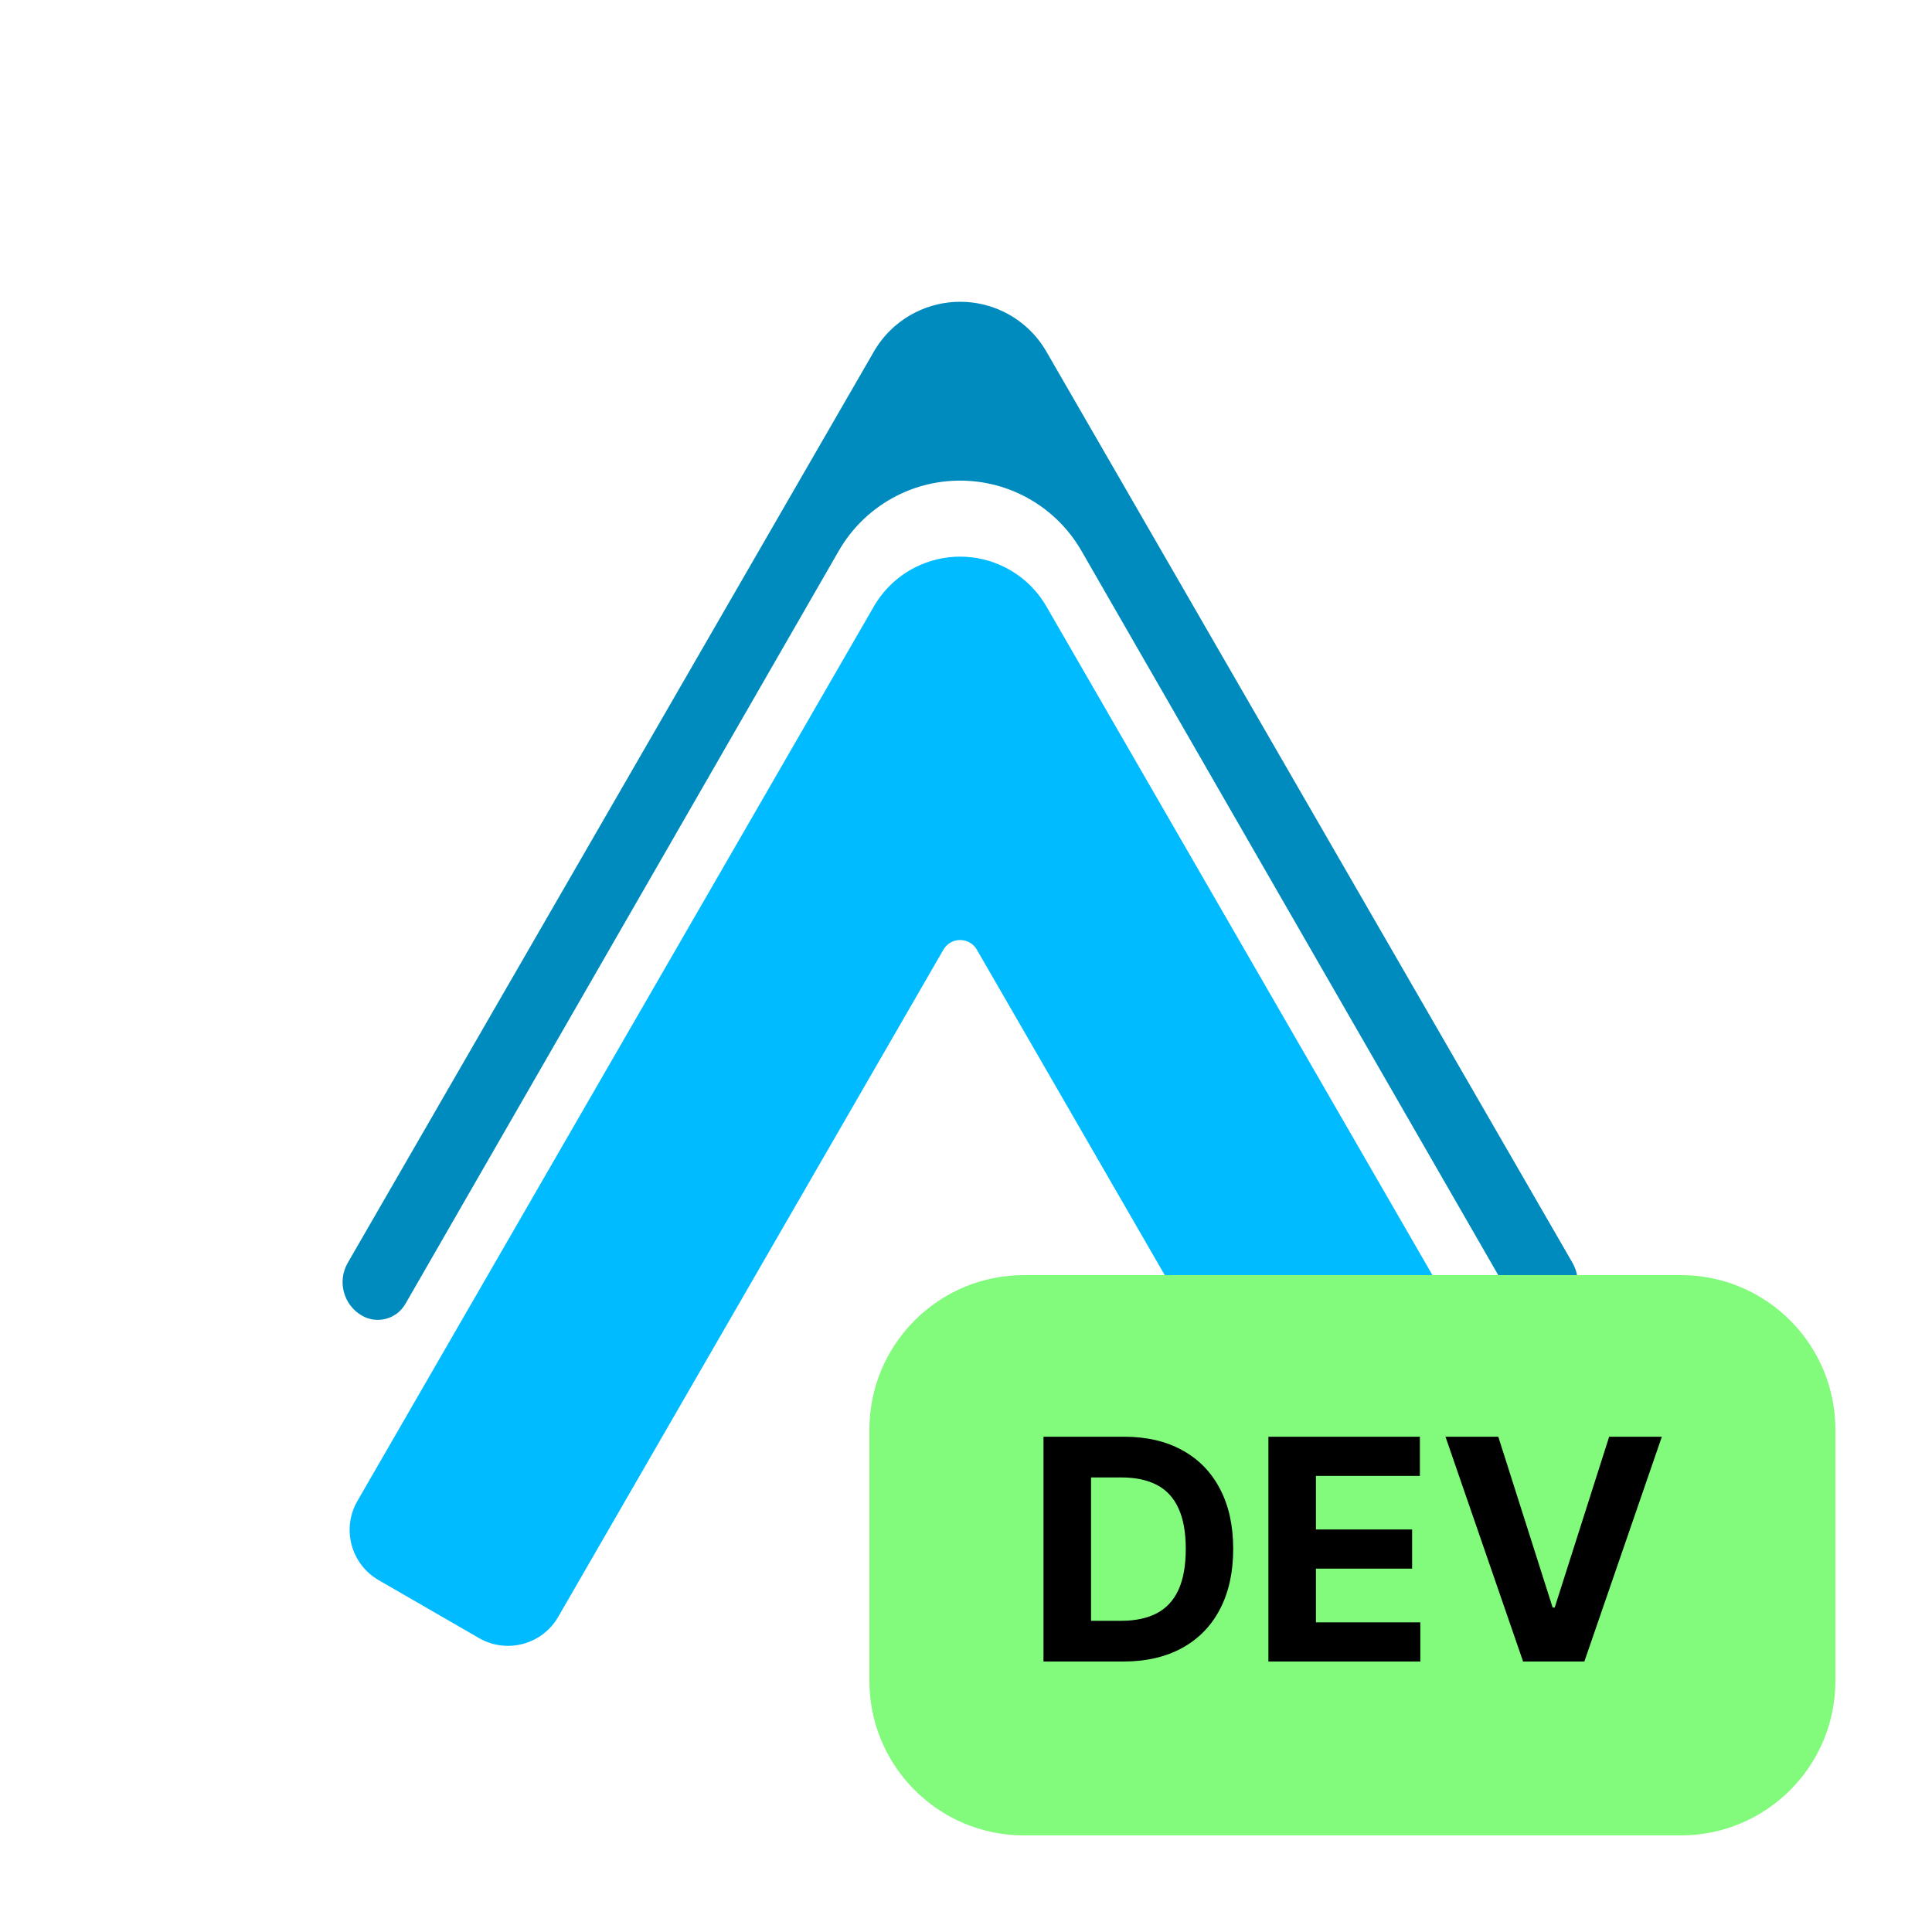
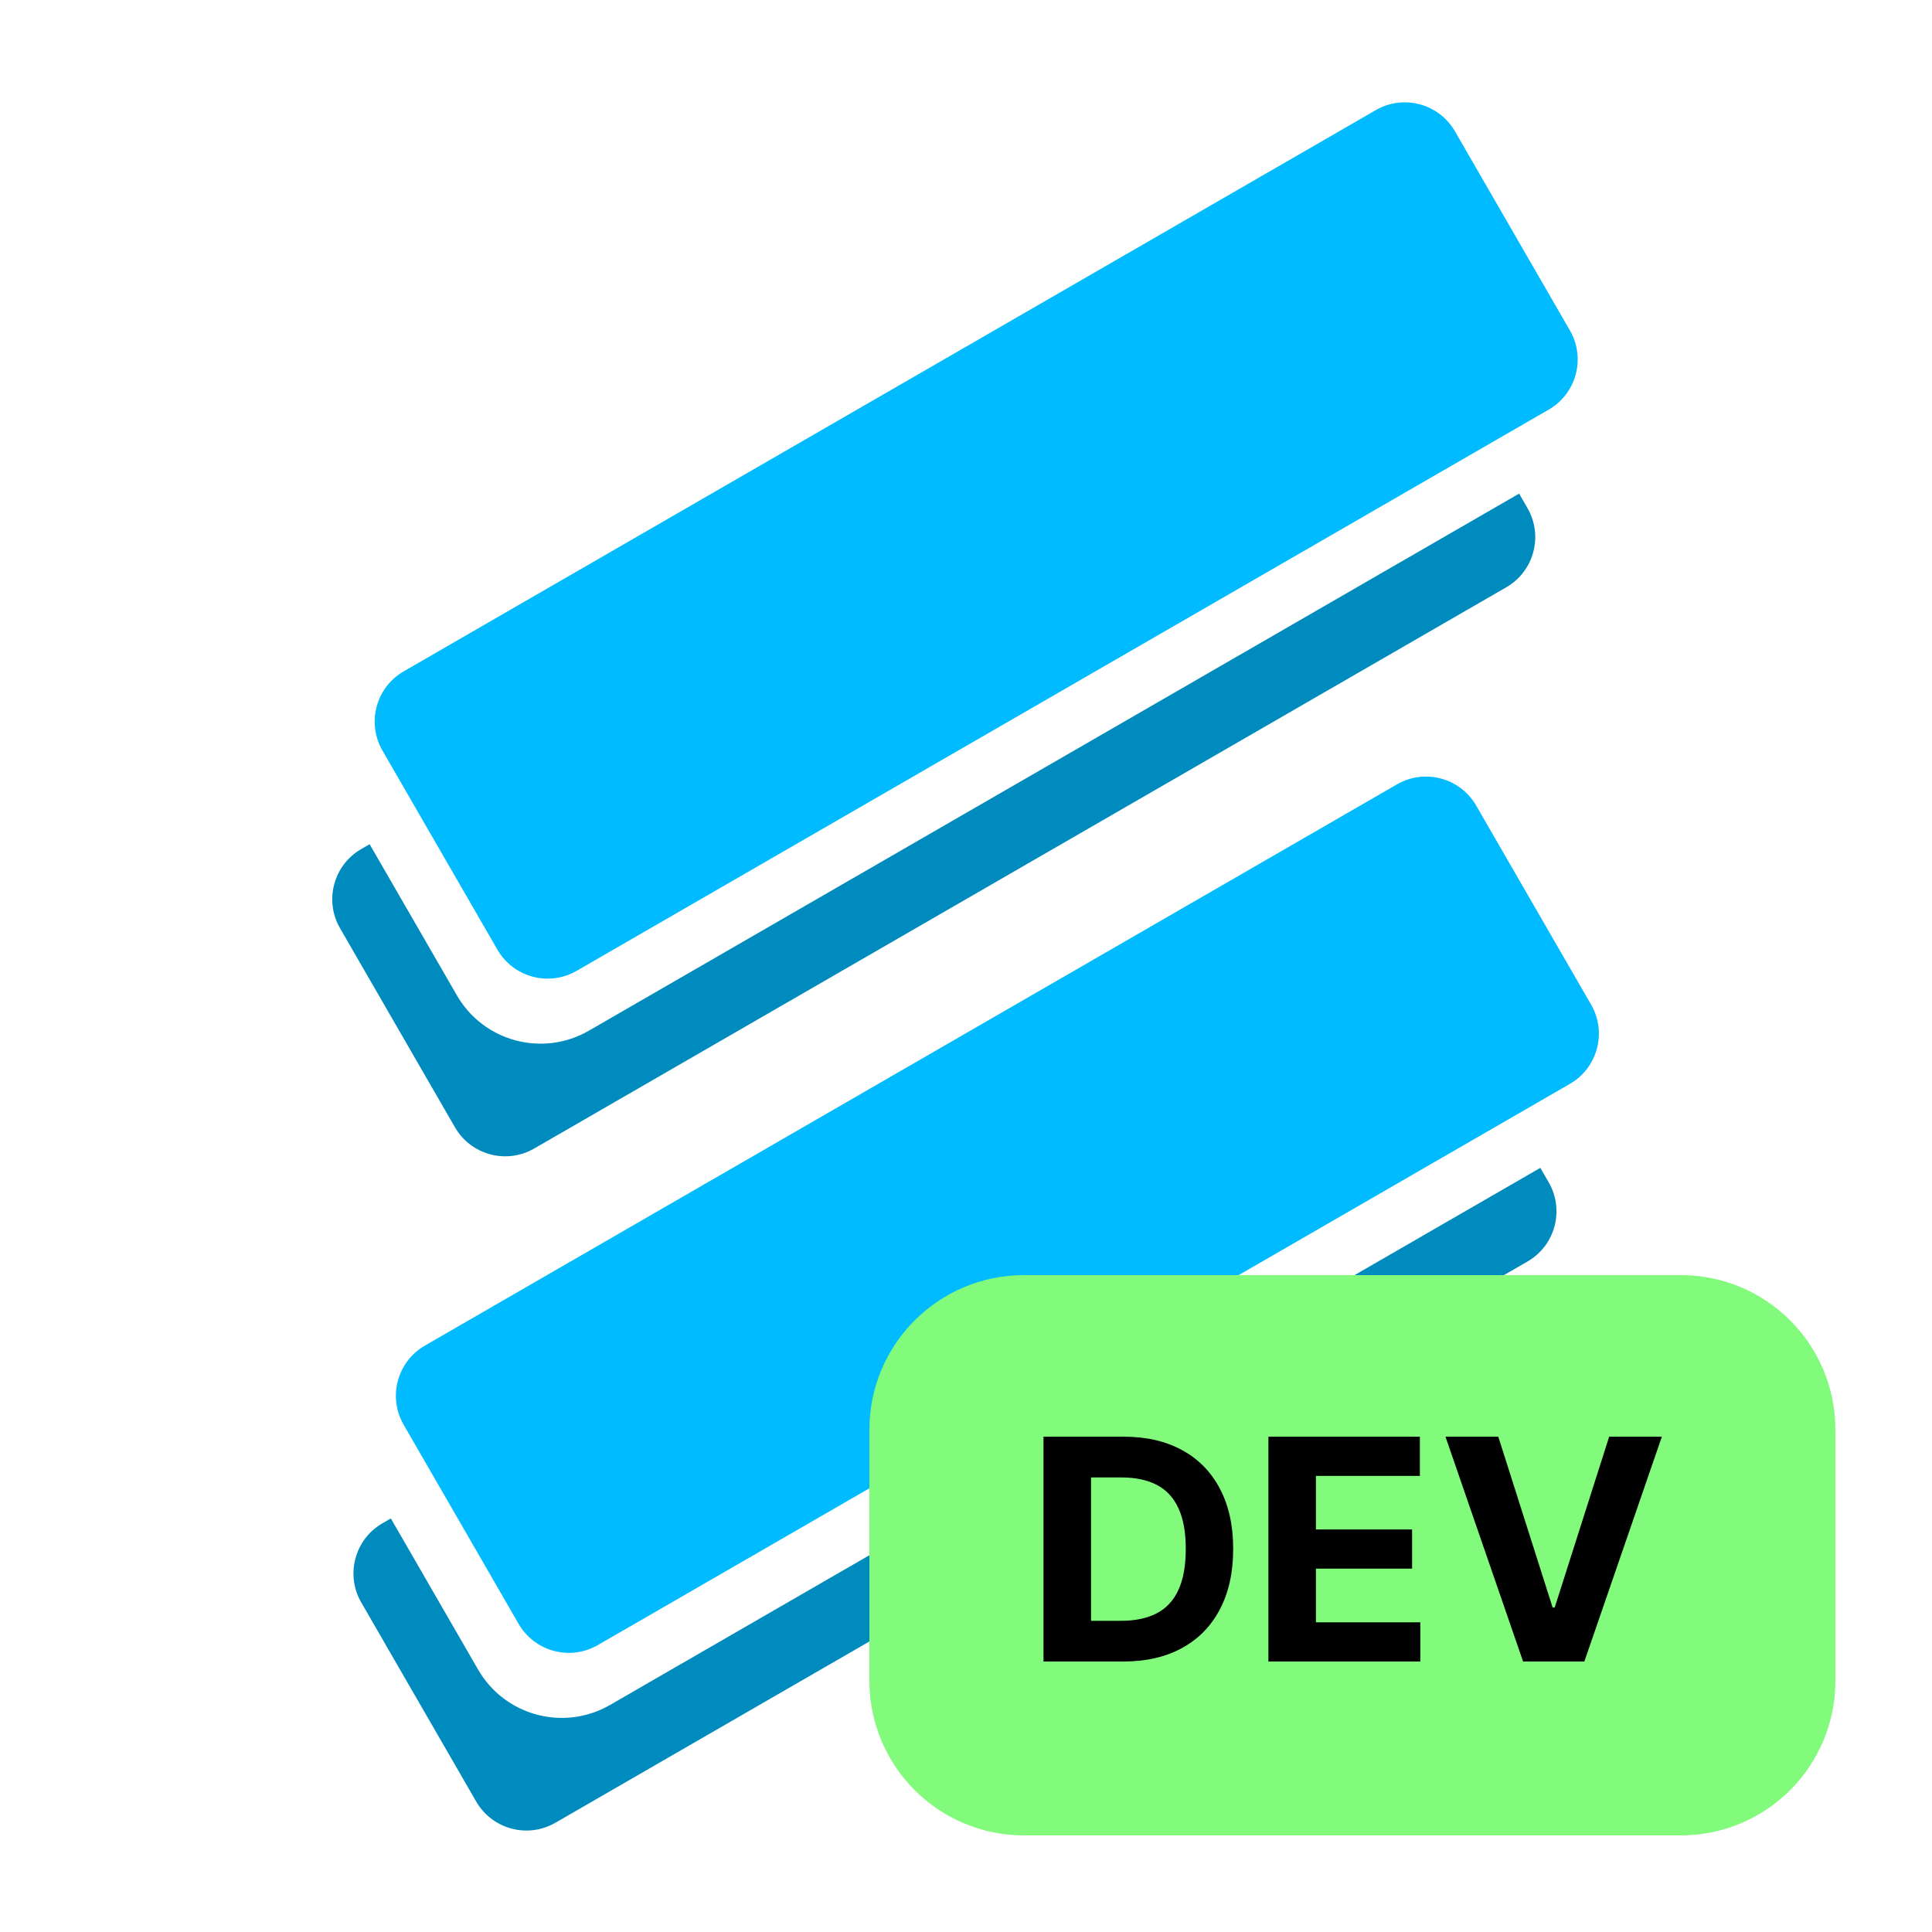
- <svg xmlns="http://www.w3.org/2000/svg" width="100" height="100" viewBox="0 0 100 100" fill="none">
-   <path d="M47.372 16.174C48.833 15.436 50.558 15.435 52.02 16.173C52.915 16.625 53.66 17.329 54.161 18.198L81.392 65.363C81.944 66.32 81.617 67.543 80.66 68.096C79.87 68.551 78.861 68.28 78.406 67.489L55.973 28.507C55.27 27.285 54.225 26.295 52.968 25.658C50.91 24.616 48.479 24.616 46.422 25.658C45.165 26.295 44.12 27.285 43.417 28.507L20.982 67.491C20.528 68.28 19.52 68.551 18.732 68.096C17.775 67.543 17.448 66.32 18 65.363L45.232 18.197C45.733 17.329 46.477 16.626 47.372 16.174Z" fill="#008BBE" />
-   <path fill-rule="evenodd" clip-rule="evenodd" d="M52.02 29.365C50.559 28.627 48.834 28.627 47.372 29.365C46.477 29.817 45.733 30.52 45.231 31.389L18.5 77.689C17.672 79.124 18.163 80.959 19.598 81.787L24.794 84.787C26.229 85.615 28.064 85.124 28.892 83.689L48.83 49.156C49.215 48.489 50.177 48.489 50.562 49.156L70.5 83.689C71.329 85.124 73.163 85.615 74.598 84.787L79.794 81.787C81.229 80.959 81.721 79.124 80.892 77.689L54.161 31.389C53.66 30.52 52.915 29.817 52.02 29.365Z" fill="#00BBFF" />
-   <rect x="45" y="66" width="50" height="29" rx="8" fill="#82FA7C" />
-   <path d="M58.136 86H54.011V74.364H58.17C59.341 74.364 60.349 74.597 61.193 75.062C62.038 75.525 62.688 76.189 63.142 77.057C63.6 77.924 63.83 78.962 63.83 80.171C63.83 81.383 63.6 82.424 63.142 83.296C62.688 84.167 62.034 84.835 61.182 85.301C60.333 85.767 59.318 86 58.136 86ZM56.472 83.892H58.034C58.761 83.892 59.373 83.763 59.869 83.506C60.369 83.244 60.744 82.841 60.994 82.296C61.248 81.746 61.375 81.038 61.375 80.171C61.375 79.311 61.248 78.608 60.994 78.062C60.744 77.517 60.371 77.115 59.875 76.858C59.379 76.6 58.767 76.472 58.04 76.472H56.472V83.892ZM65.652 86V74.364H73.493V76.392H68.112V79.165H73.09V81.193H68.112V83.972H73.516V86H65.652ZM77.551 74.364L80.364 83.204H80.472L83.29 74.364H86.017L82.006 86H78.835L74.818 74.364H77.551Z" fill="black" />
+ <svg xmlns="http://www.w3.org/2000/svg" width="1000" height="1000" viewBox="0 0 1000 1000" fill="none">
+   <rect x="182.961" y="362.5" width="641" height="179" rx="30" transform="rotate(-30 182.961 362.5)" fill="#00BBFF" />
+   <path d="M236.481 515.198C250.288 539.112 280.868 547.306 304.782 533.499L786.292 255.499L790.622 262.999C798.906 277.348 793.99 295.696 779.642 303.98L276.481 594.48C262.132 602.764 243.784 597.848 235.5 583.499L176 480.442C167.716 466.094 172.632 447.746 186.981 439.462L191.312 436.961L236.481 515.198Z" fill="#008BBE" />
+   <rect x="193.941" y="711.481" width="641" height="179" rx="30" transform="rotate(-30 193.941 711.481)" fill="#00BBFF" />
+   <path d="M247.462 864.179C261.269 888.093 291.849 896.287 315.763 882.48L797.273 604.48L801.603 611.979C809.887 626.328 804.971 644.676 790.622 652.96L287.461 943.46C273.112 951.744 254.765 946.828 246.48 932.479L186.98 829.422C178.697 815.073 183.613 796.726 197.961 788.441L202.292 785.941L247.462 864.179Z" fill="#008BBE" />
+   <path d="M870 660H530C485.817 660 450 695.817 450 740V870C450 914.183 485.817 950 530 950H870C914.183 950 950 914.183 950 870V740C950 695.817 914.183 660 870 660Z" fill="#82FA7C" />
+   <path d="M581.364 860H540.114V743.636H581.705C593.409 743.636 603.485 745.966 611.932 750.625C620.379 755.246 626.875 761.894 631.42 770.568C636.004 779.242 638.295 789.621 638.295 801.705C638.295 813.826 636.004 824.242 631.42 832.955C626.875 841.667 620.341 848.352 611.818 853.011C603.333 857.67 593.182 860 581.364 860ZM564.716 838.92H580.341C587.614 838.92 593.731 837.633 598.693 835.057C603.693 832.443 607.443 828.409 609.943 822.955C612.481 817.462 613.75 810.379 613.75 801.705C613.75 793.106 612.481 786.08 609.943 780.625C607.443 775.17 603.712 771.155 598.75 768.58C593.788 766.004 587.67 764.716 580.398 764.716H564.716V838.92ZM656.52 860V743.636H734.929V763.92H681.122V791.648H730.895V811.932H681.122V839.716H735.156V860H656.52ZM775.511 743.636L803.636 832.045H804.716L832.898 743.636H860.17L820.057 860H788.352L748.182 743.636H775.511Z" fill="black" />
</svg>
